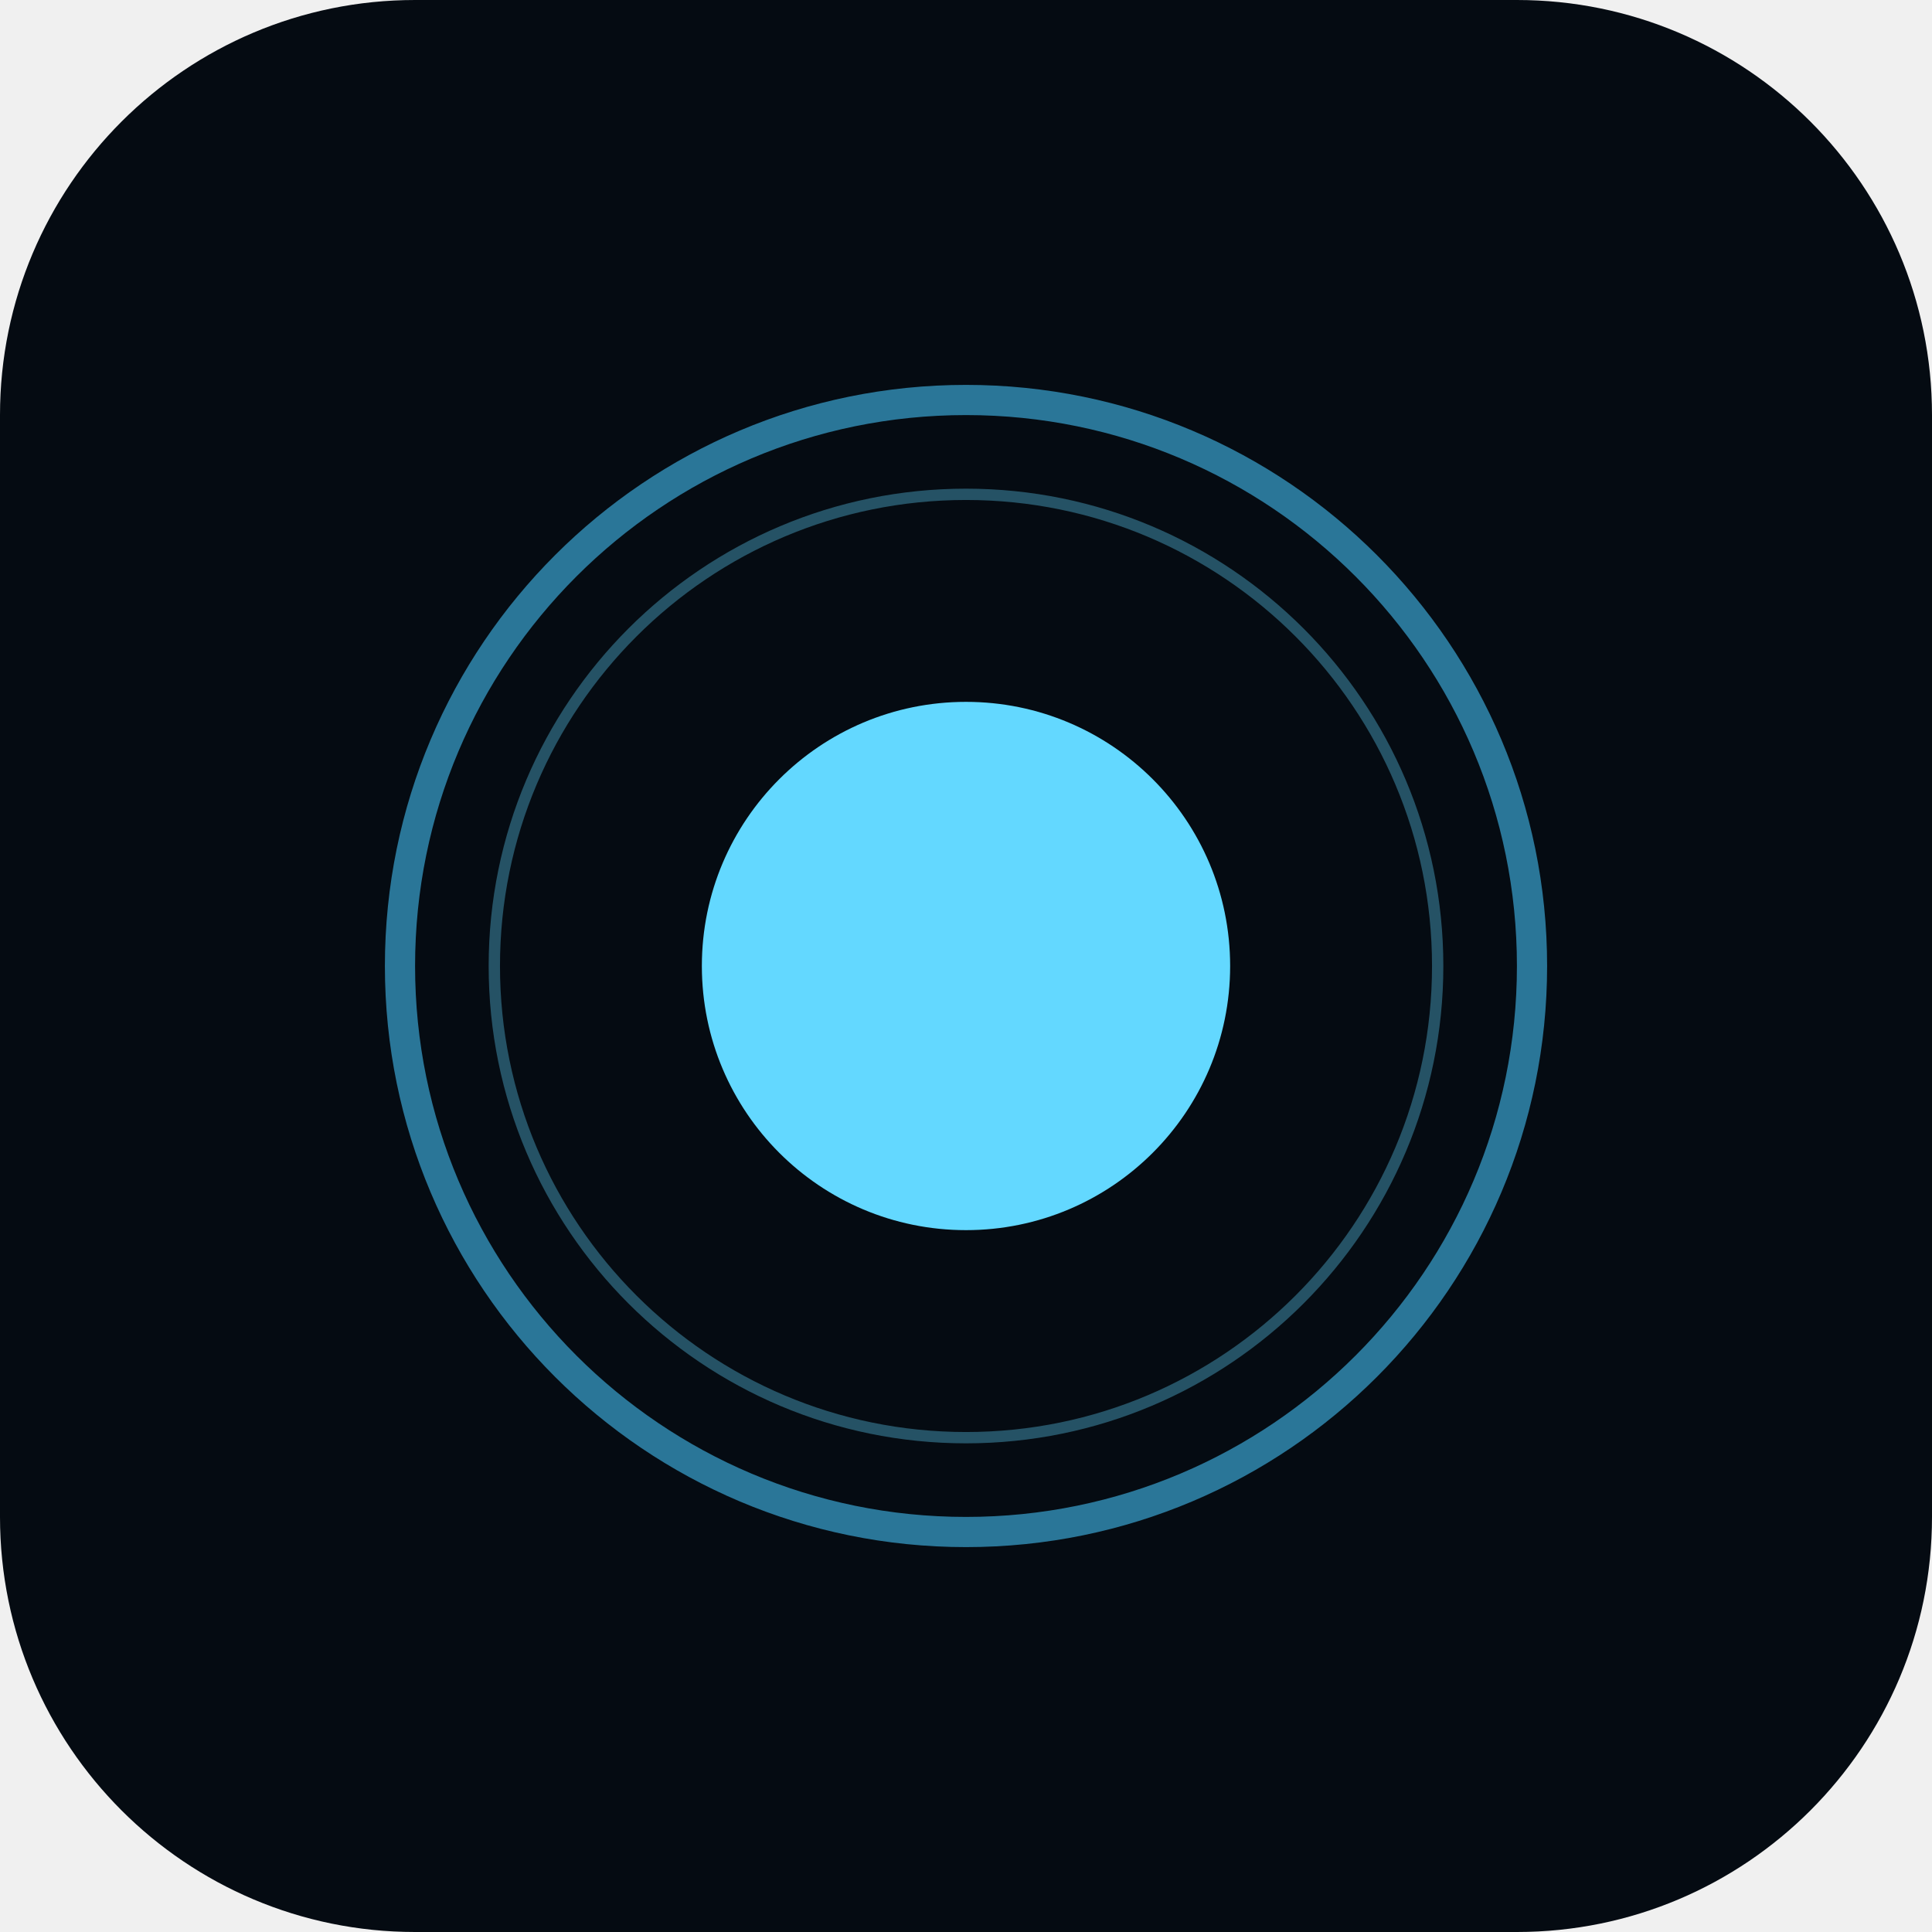
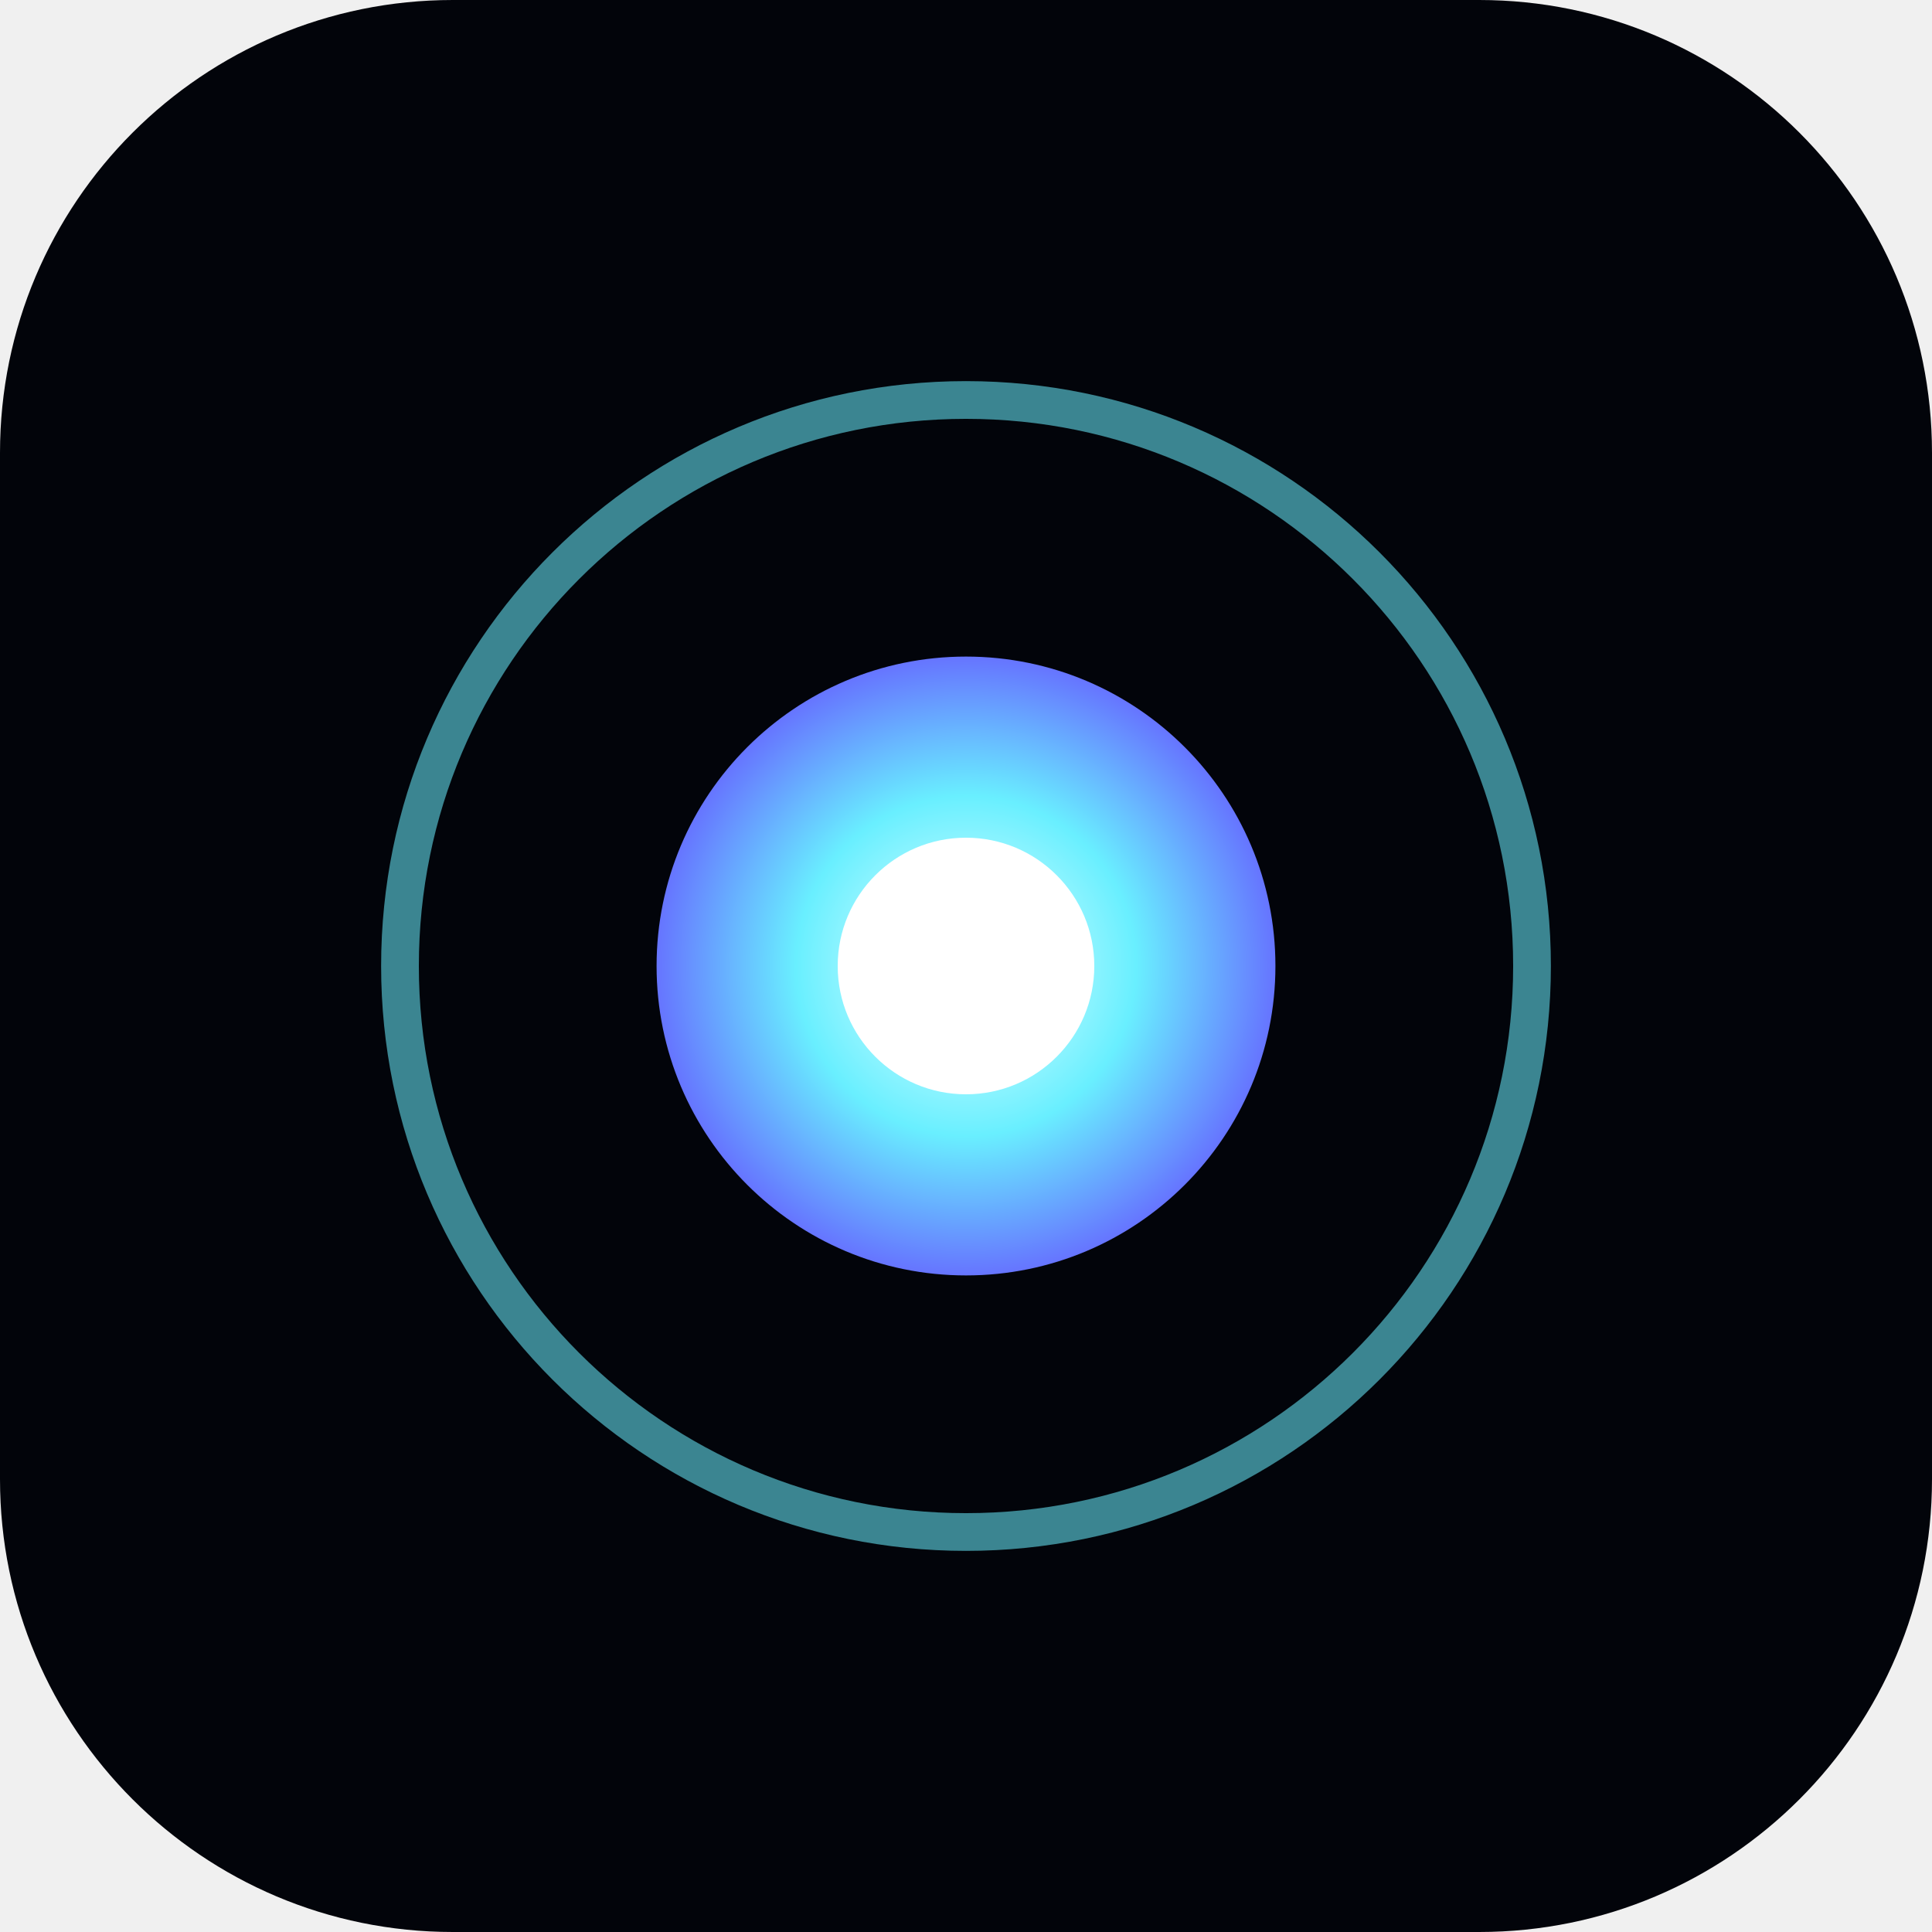
<svg xmlns="http://www.w3.org/2000/svg" viewBox="0 0 512 512">
-   <rect width="512" height="512" rx="110" fill="#050b12" />
-   <circle cx="256" cy="256" r="150" fill="none" stroke="#2a7698" stroke-width="8" />
-   <circle cx="256" cy="256" r="70" fill="#63d8ff" />
-   <circle cx="256" cy="256" r="125" fill="none" stroke="#63d8ff" stroke-opacity=".35" stroke-width="3" />
+   <rect width="512" height="512" rx="120" fill="#02040a" />
+   <circle cx="256" cy="256" r="150" fill="none" stroke="#69efff" stroke-width="10" opacity=".55" />
+   <circle cx="256" cy="256" r="82" fill="url(#g)" />
+   <circle cx="256" cy="256" r="34" fill="#fff" />
+   <defs>
+     <radialGradient id="g">
+       <stop stop-color="#fff" />
+       <stop offset=".2" stop-color="#bffaff" />
+       <stop offset=".55" stop-color="#69efff" />
+       <stop offset="1" stop-color="#6675ff" />
+     </radialGradient>
+   </defs>
</svg>
